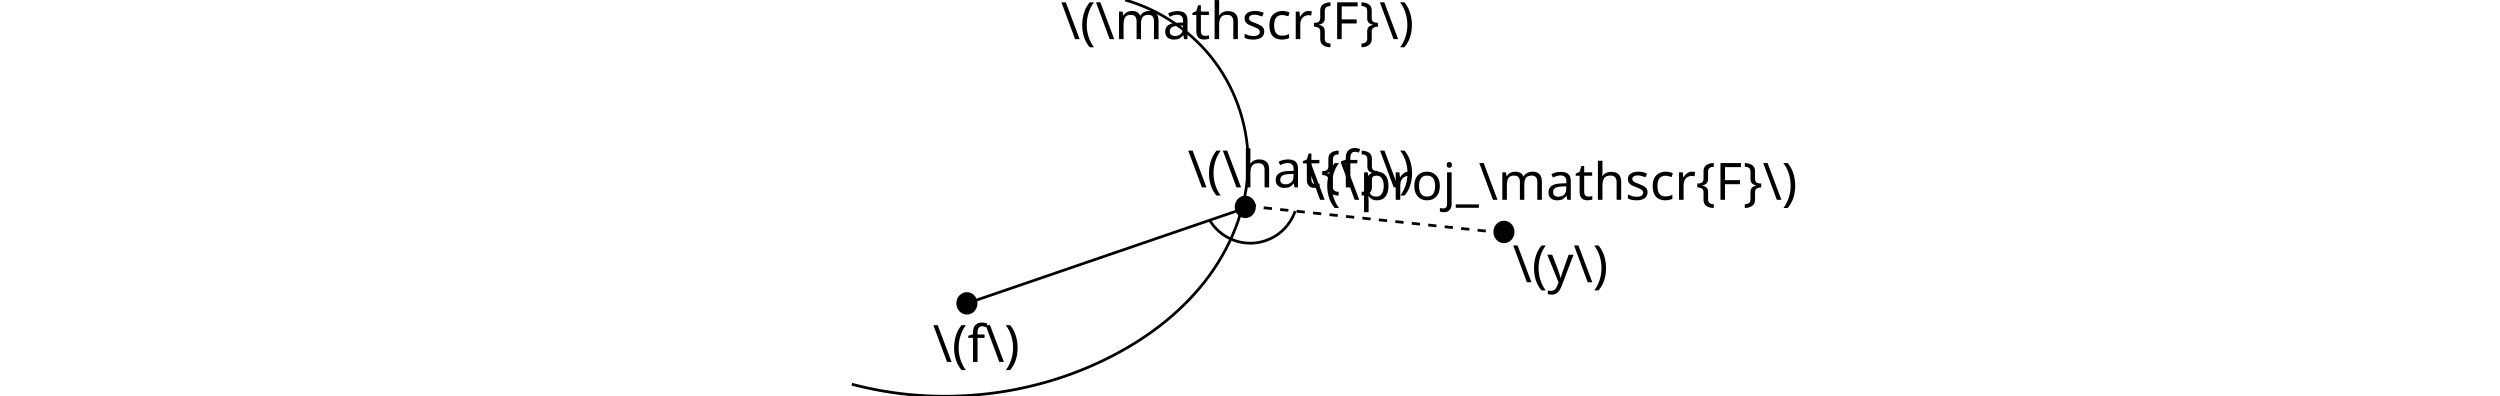
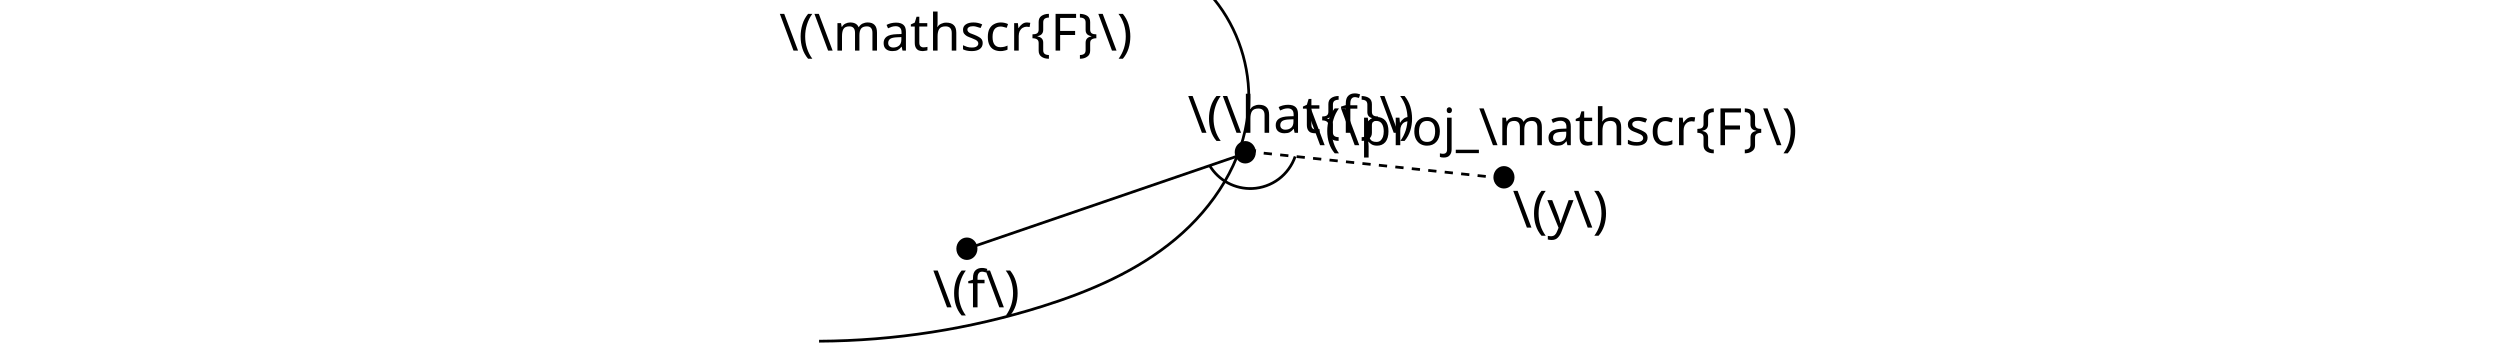
- <svg xmlns="http://www.w3.org/2000/svg" width="240mm" height="38mm" viewBox="0 0 240 38" version="1.1" id="svg8">
+ <svg xmlns="http://www.w3.org/2000/svg" width="240mm" height="33mm" viewBox="0 0 240 33" version="1.1" id="svg8">
  <defs id="defs2">
    <marker id="marker-arrow-1" orient="auto-start-reverse" refY="0" refX="0" markerHeight="3" markerWidth="2">
      <g transform="scale(1.393333)" id="g1">
        <path d="M -1.554,2.072 C -1.425,1.295 0,0.13 0.389,0 0,-0.13 -1.425,-1.295 -1.554,-2.072" style="fill:none;stroke:#000000;stroke-linecap:round;stroke-linejoin:round;stroke-miterlimit:10;stroke-dasharray:none;stroke-opacity:1" id="path1-3" />
+ 


0" /&gt;
   </g>
    </marker>
  </defs>
  <g id="layer1" transform="translate(0,-177)">
-     <path style="fill:none;stroke:#000000;stroke-width:0.265px;stroke-linecap:butt;stroke-linejoin:miter;stroke-opacity:1" d="m 92.143,177 c 3.425,0.97 6.51,3.103 8.626,5.965 2.117,2.862 3.252,6.436 3.176,9.996 -0.086,4.03 -1.702,7.95 -4.195,11.117 -2.493,3.167 -5.826,5.611 -9.442,7.392 -7.495,3.692 -16.339,4.566 -24.412,2.413" id="path1" transform="translate(15.875)" />
-     <text xml:space="preserve" style="font-size:4.939px;line-height:1.25;font-family:sans-serif;text-decoration-color:#000000;letter-spacing:0px;word-spacing:0px;fill:#000000;stroke-width:0.265;-inkscape-stroke:none;stop-color:#000000" x="101.849" y="180.752" id="text1">
-       <tspan id="tspan1" style="stroke-width:0.265" x="101.849" y="180.752">\(\mathscr{F}\)</tspan>
+     <path style="fill:none;stroke:#000000;stroke-width:0.265px;stroke-linecap:butt;stroke-linejoin:miter;stroke-opacity:1" d="m 92.143,177 c 3.551,0.725 6.808,2.803 8.962,5.717 2.155,2.914 3.187,6.637 2.84,10.244 -0.46,4.788 -3.271,9.138 -6.962,12.223 -3.69,3.085 -8.206,5.026 -12.794,6.468 -6.924,2.176 -14.175,3.309 -21.433,3.348" id="path1" transform="translate(15.875,-5.244663)" />
+     <text xml:space="preserve" style="font-size:4.939px;line-height:1.25;font-family:sans-serif;text-decoration-color:#000000;letter-spacing:0px;word-spacing:0px;fill:#000000;stroke-width:0.265;-inkscape-stroke:none;stop-color:#000000" x="74.818" y="181.858" id="text1">
+       <tspan id="tspan1" style="stroke-width:0.265" x="74.818" y="181.858">\(\mathscr{F}\)</tspan>
    </text>
-     <text xml:space="preserve" style="font-size:4.939px;line-height:1.25;font-family:sans-serif;text-decoration-color:#000000;letter-spacing:0px;word-spacing:0px;fill:#000000;stroke-width:0.265;-inkscape-stroke:none;stop-color:#000000" x="141.83" y="201.679" id="text2">
-       <tspan style="stroke-width:0.265" x="141.83" y="201.679" id="tspan3" />
+     <text xml:space="preserve" style="font-size:4.939px;line-height:1.25;font-family:sans-serif;text-decoration-color:#000000;letter-spacing:0px;word-spacing:0px;fill:#000000;stroke-width:0.265;-inkscape-stroke:none;stop-color:#000000" x="141.83" y="196.434" id="text2">
+       <tspan style="stroke-width:0.265" x="141.83" y="196.434" id="tspan3" />
    </text>
-     <path style="font-variation-settings:normal;opacity:1;vector-effect:none;fill:#000000;fill-opacity:1;fill-rule:evenodd;stroke:none;stroke-width:0.265;stroke-linecap:butt;stroke-linejoin:miter;stroke-miterlimit:4;stroke-dasharray:none;stroke-dashoffset:0;stroke-opacity:1;-inkscape-stroke:none;marker-start:none;marker-end:none;stop-color:#000000;stop-opacity:1" id="path4" d="m 145.392,199.271 a 1.012,1.077 0 0 1 -1.015,1.071 1.012,1.077 0 0 1 -1.01,-1.077 1.012,1.077 0 0 1 1.01,-1.077 1.012,1.077 0 0 1 1.015,1.071" />
-     <path style="font-variation-settings:normal;vector-effect:none;fill:#000000;fill-opacity:1;fill-rule:evenodd;stroke:none;stroke-width:0.265;stroke-linecap:butt;stroke-linejoin:miter;stroke-miterlimit:4;stroke-dasharray:none;stroke-dashoffset:0;stroke-opacity:1;-inkscape-stroke:none;marker-start:none;marker-end:none;stop-color:#000000" id="path4-5" d="m 120.558,196.868 a 1.012,1.077 0 0 1 -1.015,1.071 1.012,1.077 0 0 1 -1.01,-1.077 1.012,1.077 0 0 1 1.01,-1.077 1.012,1.077 0 0 1 1.015,1.071" />
-     <text xml:space="preserve" style="font-size:4.939px;line-height:1.25;font-family:sans-serif;text-decoration-color:#000000;letter-spacing:0px;word-spacing:0px;fill:#000000;stroke-width:0.265;-inkscape-stroke:none;stop-color:#000000" x="145.223" y="204.095" id="text4">
-       <tspan id="tspan4" style="stroke-width:0.265" x="145.223" y="204.095">\(y\)</tspan>
+     <path style="font-variation-settings:normal;opacity:1;vector-effect:none;fill:#000000;fill-opacity:1;fill-rule:evenodd;stroke:none;stroke-width:0.265;stroke-linecap:butt;stroke-linejoin:miter;stroke-miterlimit:4;stroke-dasharray:none;stroke-dashoffset:0;stroke-opacity:1;-inkscape-stroke:none;marker-start:none;marker-end:none;stop-color:#000000;stop-opacity:1" id="path4" d="m 145.392,194.027 a 1.012,1.077 0 0 1 -1.015,1.071 1.012,1.077 0 0 1 -1.01,-1.077 1.012,1.077 0 0 1 1.01,-1.077 1.012,1.077 0 0 1 1.015,1.071" />
+     <path style="font-variation-settings:normal;vector-effect:none;fill:#000000;fill-opacity:1;fill-rule:evenodd;stroke:none;stroke-width:0.265;stroke-linecap:butt;stroke-linejoin:miter;stroke-miterlimit:4;stroke-dasharray:none;stroke-dashoffset:0;stroke-opacity:1;-inkscape-stroke:none;marker-start:none;marker-end:none;stop-color:#000000" id="path4-5" d="m 120.558,191.624 a 1.012,1.077 0 0 1 -1.015,1.071 1.012,1.077 0 0 1 -1.01,-1.077 1.012,1.077 0 0 1 1.01,-1.077 1.012,1.077 0 0 1 1.015,1.071" />
+     <text xml:space="preserve" style="font-size:4.939px;line-height:1.25;font-family:sans-serif;text-decoration-color:#000000;letter-spacing:0px;word-spacing:0px;fill:#000000;stroke-width:0.265;-inkscape-stroke:none;stop-color:#000000" x="145.223" y="198.85" id="text4">
+       <tspan id="tspan4" style="stroke-width:0.265" x="145.223" y="198.85">\(y\)</tspan>
    </text>
-     <path style="fill:none;fill-opacity:1;stroke:#000000;stroke-width:0.265;stroke-linecap:butt;stroke-linejoin:miter;stroke-dasharray:0.794, 0.794;stroke-opacity:1;marker-start:none;marker-end:url(#marker-arrow-1)" d="m 127.492,199.265 -23.658,-2.478" id="path5" transform="translate(16.72405,0.08101957)" />
-     <text xml:space="preserve" style="font-size:4.939px;line-height:1.25;font-family:sans-serif;text-decoration-color:#000000;letter-spacing:0px;word-spacing:0px;fill:#000000;stroke-width:0.265;-inkscape-stroke:none;stop-color:#000000" x="114.025" y="194.99" id="text5">
-       <tspan id="tspan5" style="stroke-width:0.265" x="114.025" y="194.99">\(\hat{f}\)</tspan>
+     <path style="fill:none;fill-opacity:1;stroke:#000000;stroke-width:0.265;stroke-linecap:butt;stroke-linejoin:miter;stroke-dasharray:0.794, 0.794;stroke-opacity:1;marker-start:none;marker-end:url(#marker-arrow-1)" d="m 127.492,199.265 -23.658,-2.478" id="path5" transform="translate(16.72405,-5.163644)" />
+     <text xml:space="preserve" style="font-size:4.939px;line-height:1.25;font-family:sans-serif;text-decoration-color:#000000;letter-spacing:0px;word-spacing:0px;fill:#000000;stroke-width:0.265;-inkscape-stroke:none;stop-color:#000000" x="114.025" y="189.746" id="text5">
+       <tspan id="tspan5" style="stroke-width:0.265" x="114.025" y="189.746">\(\hat{f}\)</tspan>
    </text>
-     <path style="font-variation-settings:normal;vector-effect:none;fill:#000000;fill-opacity:1;fill-rule:evenodd;stroke:none;stroke-width:0.265;stroke-linecap:butt;stroke-linejoin:miter;stroke-miterlimit:4;stroke-dasharray:none;stroke-dashoffset:0;stroke-opacity:1;-inkscape-stroke:none;marker-start:none;marker-end:none;stop-color:#000000" id="path4-5-5" d="m 93.835,206.129 a 1.012,1.077 0 0 1 -1.015,1.071 1.012,1.077 0 0 1 -1.01,-1.077 1.012,1.077 0 0 1 1.01,-1.077 1.012,1.077 0 0 1 1.015,1.071" />
-     <path style="fill:none;stroke:#000000;stroke-width:0.265px;stroke-linecap:butt;stroke-linejoin:miter;stroke-opacity:1" d="m 103.671,196.97 -26.723,9.153" id="path6" transform="translate(15.875)" />
-     <path style="fill:none;stroke:#000000;stroke-width:0.265px;stroke-linecap:butt;stroke-linejoin:miter;stroke-opacity:1" d="m 100.25,198.141 c 0.42,0.698 1.032,1.28 1.75,1.665 0.718,0.385 1.542,0.572 2.356,0.536 0.907,-0.041 1.801,-0.361 2.527,-0.906 0.727,-0.545 1.284,-1.313 1.578,-2.172" id="path7" transform="translate(15.875)" />
-     <text xml:space="preserve" style="font-size:4.939px;line-height:1.25;font-family:sans-serif;text-decoration-color:#000000;letter-spacing:0px;word-spacing:0px;fill:#000000;stroke-width:0.265;-inkscape-stroke:none;stop-color:#000000" x="89.553" y="211.746" id="text7">
-       <tspan id="tspan7" style="stroke-width:0.265" x="89.553" y="211.746">\(f\)</tspan>
+     <path style="font-variation-settings:normal;vector-effect:none;fill:#000000;fill-opacity:1;fill-rule:evenodd;stroke:none;stroke-width:0.265;stroke-linecap:butt;stroke-linejoin:miter;stroke-miterlimit:4;stroke-dasharray:none;stroke-dashoffset:0;stroke-opacity:1;-inkscape-stroke:none;marker-start:none;marker-end:none;stop-color:#000000" id="path4-5-5" d="m 93.835,200.884 a 1.012,1.077 0 0 1 -1.015,1.071 1.012,1.077 0 0 1 -1.01,-1.077 1.012,1.077 0 0 1 1.01,-1.077 1.012,1.077 0 0 1 1.015,1.071" />
+     <path style="fill:none;stroke:#000000;stroke-width:0.265px;stroke-linecap:butt;stroke-linejoin:miter;stroke-opacity:1" d="m 103.671,196.97 -26.723,9.153" id="path6" transform="translate(15.875,-5.244663)" />
+     <path style="fill:none;stroke:#000000;stroke-width:0.265px;stroke-linecap:butt;stroke-linejoin:miter;stroke-opacity:1" d="m 100.25,198.141 c 0.42,0.698 1.032,1.28 1.75,1.665 0.718,0.385 1.542,0.572 2.356,0.536 0.907,-0.041 1.801,-0.361 2.527,-0.906 0.727,-0.545 1.284,-1.313 1.578,-2.172" id="path7" transform="translate(15.875,-5.244663)" />
+     <text xml:space="preserve" style="font-size:4.939px;line-height:1.25;font-family:sans-serif;text-decoration-color:#000000;letter-spacing:0px;word-spacing:0px;fill:#000000;stroke-width:0.265;-inkscape-stroke:none;stop-color:#000000" x="89.553" y="206.501" id="text7">
+       <tspan id="tspan7" style="stroke-width:0.265" x="89.553" y="206.501">\(f\)</tspan>
    </text>
-     <text xml:space="preserve" style="font-size:4.939px;line-height:1.25;font-family:sans-serif;text-decoration-color:#000000;letter-spacing:0px;word-spacing:0px;fill:#000000;stroke-width:0.265;-inkscape-stroke:none;stop-color:#000000" x="125.37" y="196.182" id="text3">
-       <tspan id="tspan2" style="stroke-width:0.265" x="125.37" y="196.182">\(\proj_\mathscr{F}\)</tspan>
+     <text xml:space="preserve" style="font-size:4.939px;line-height:1.25;font-family:sans-serif;text-decoration-color:#000000;letter-spacing:0px;word-spacing:0px;fill:#000000;stroke-width:0.265;-inkscape-stroke:none;stop-color:#000000" x="125.37" y="190.937" id="text3">
+       <tspan id="tspan2" style="stroke-width:0.265" x="125.37" y="190.937">\(\proj_\mathscr{F}\)</tspan>
    </text>
  </g>
</svg>
